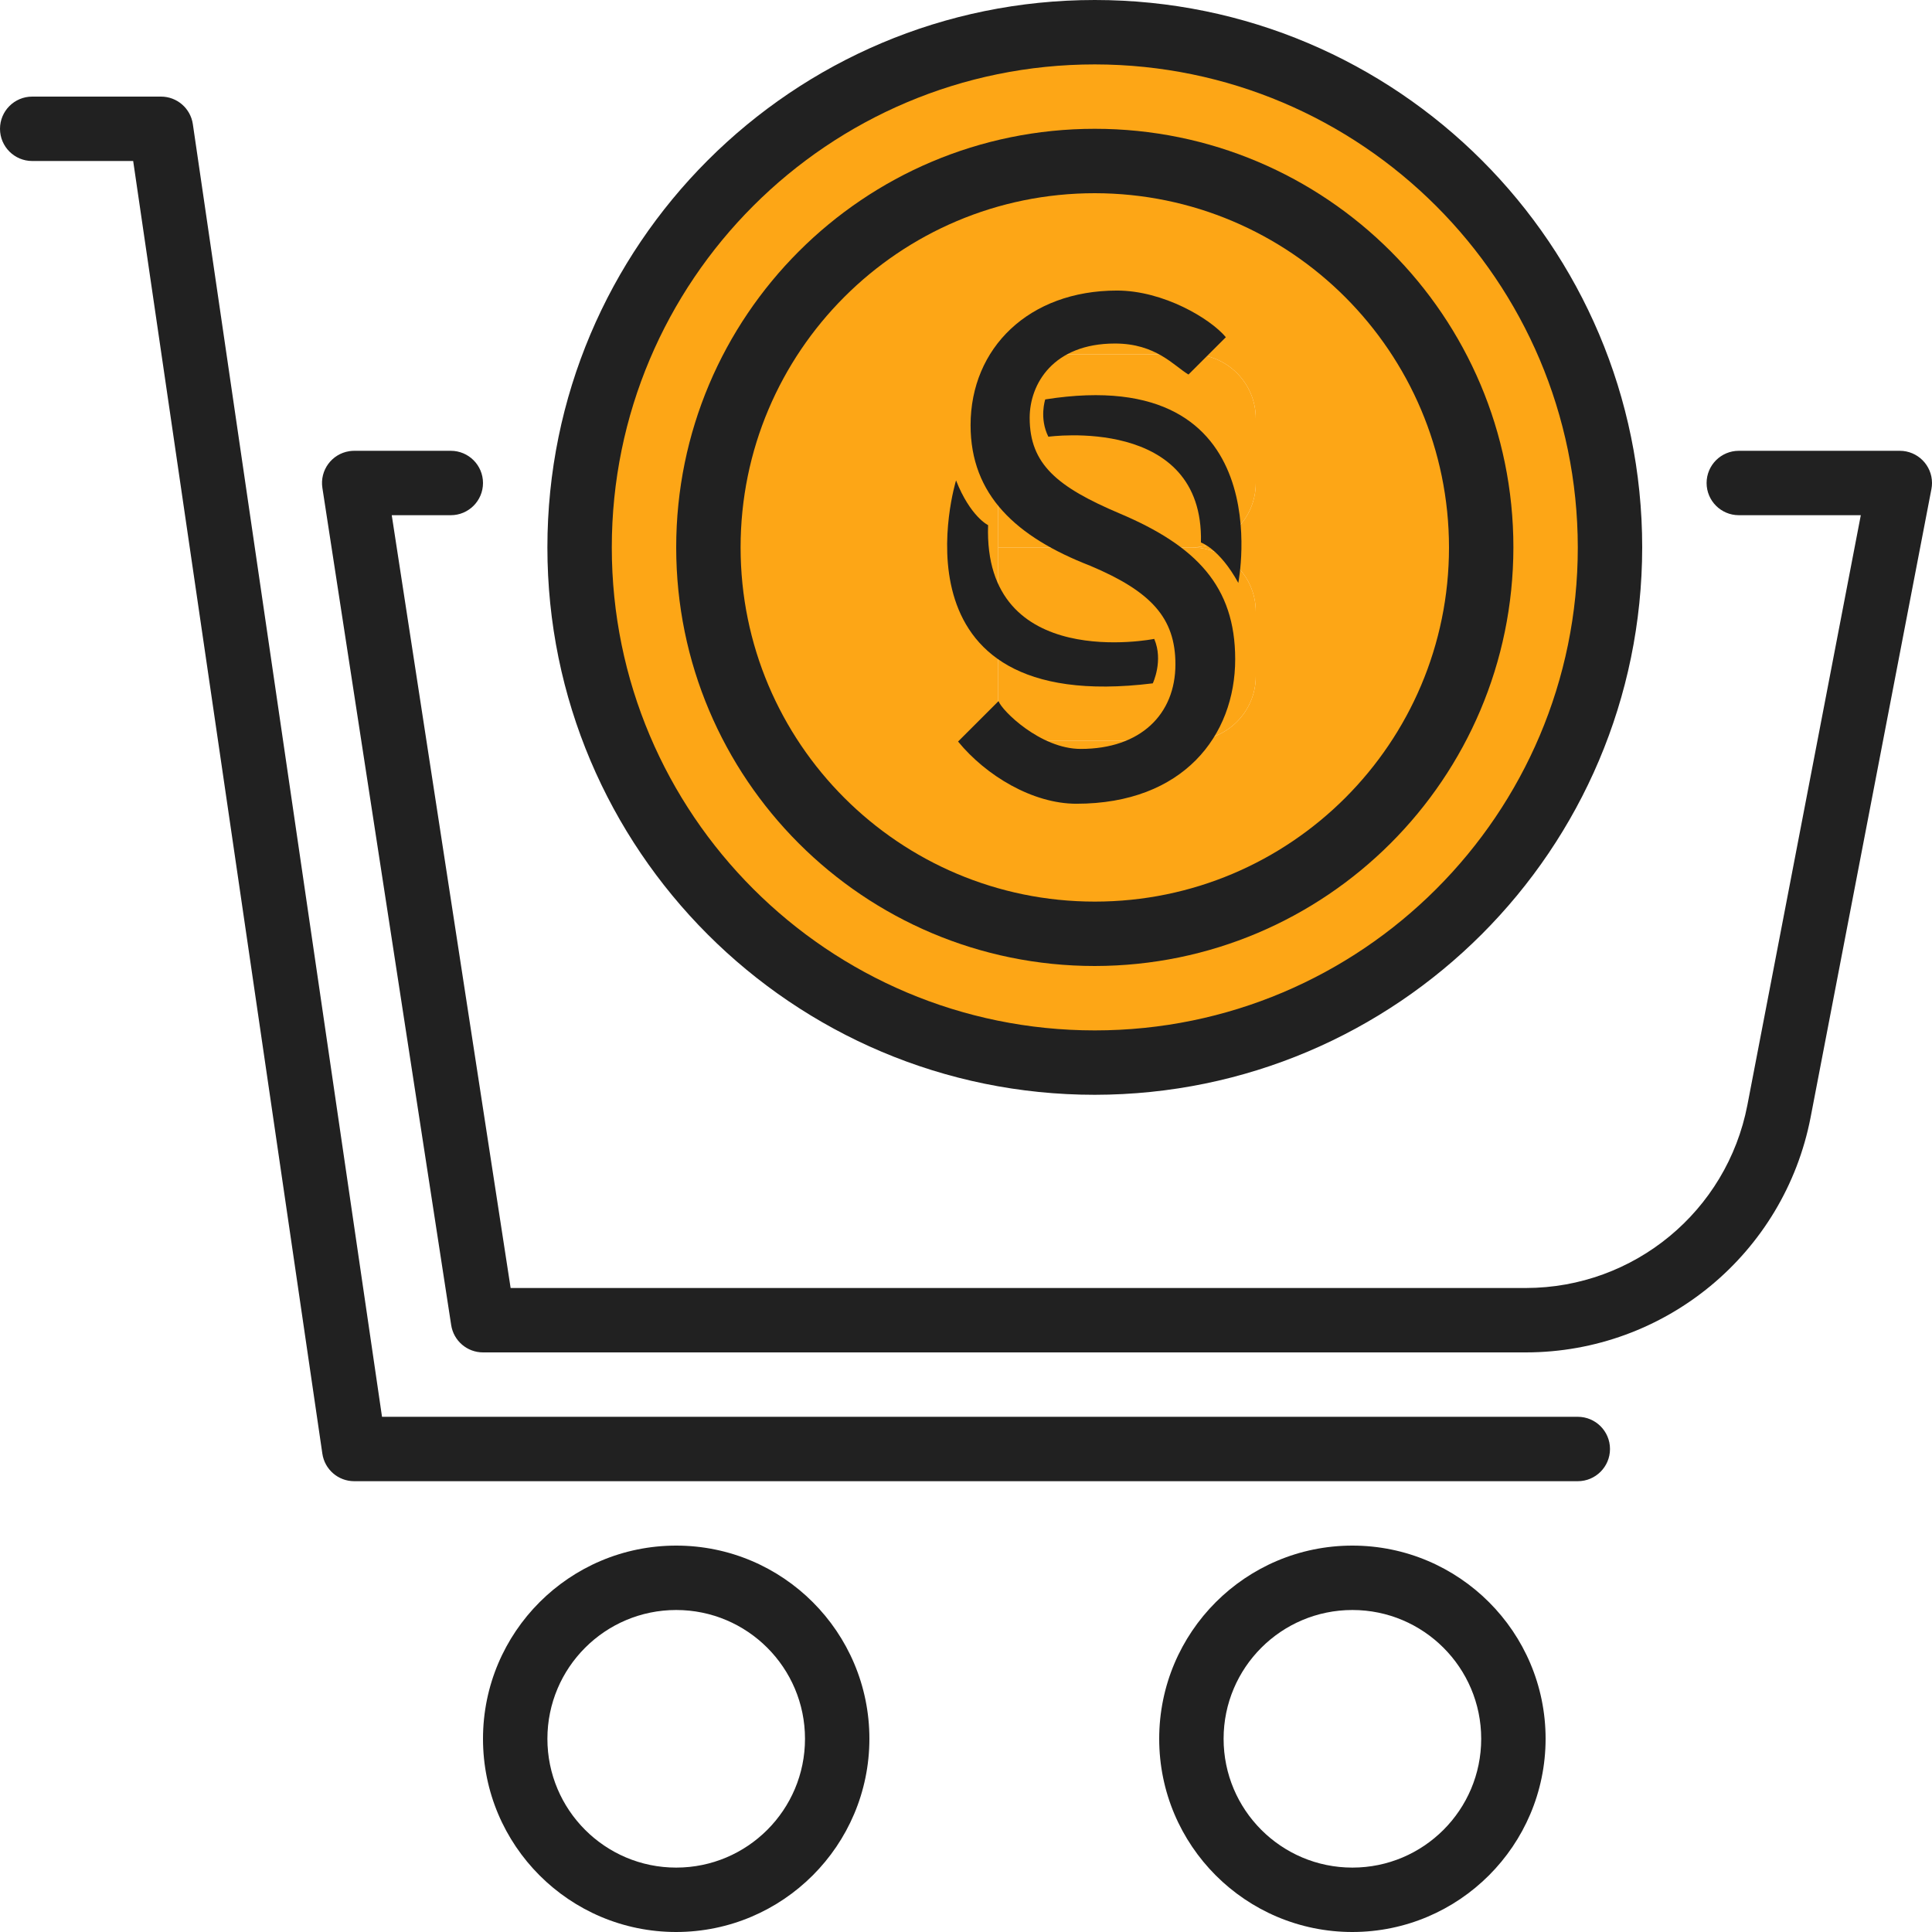
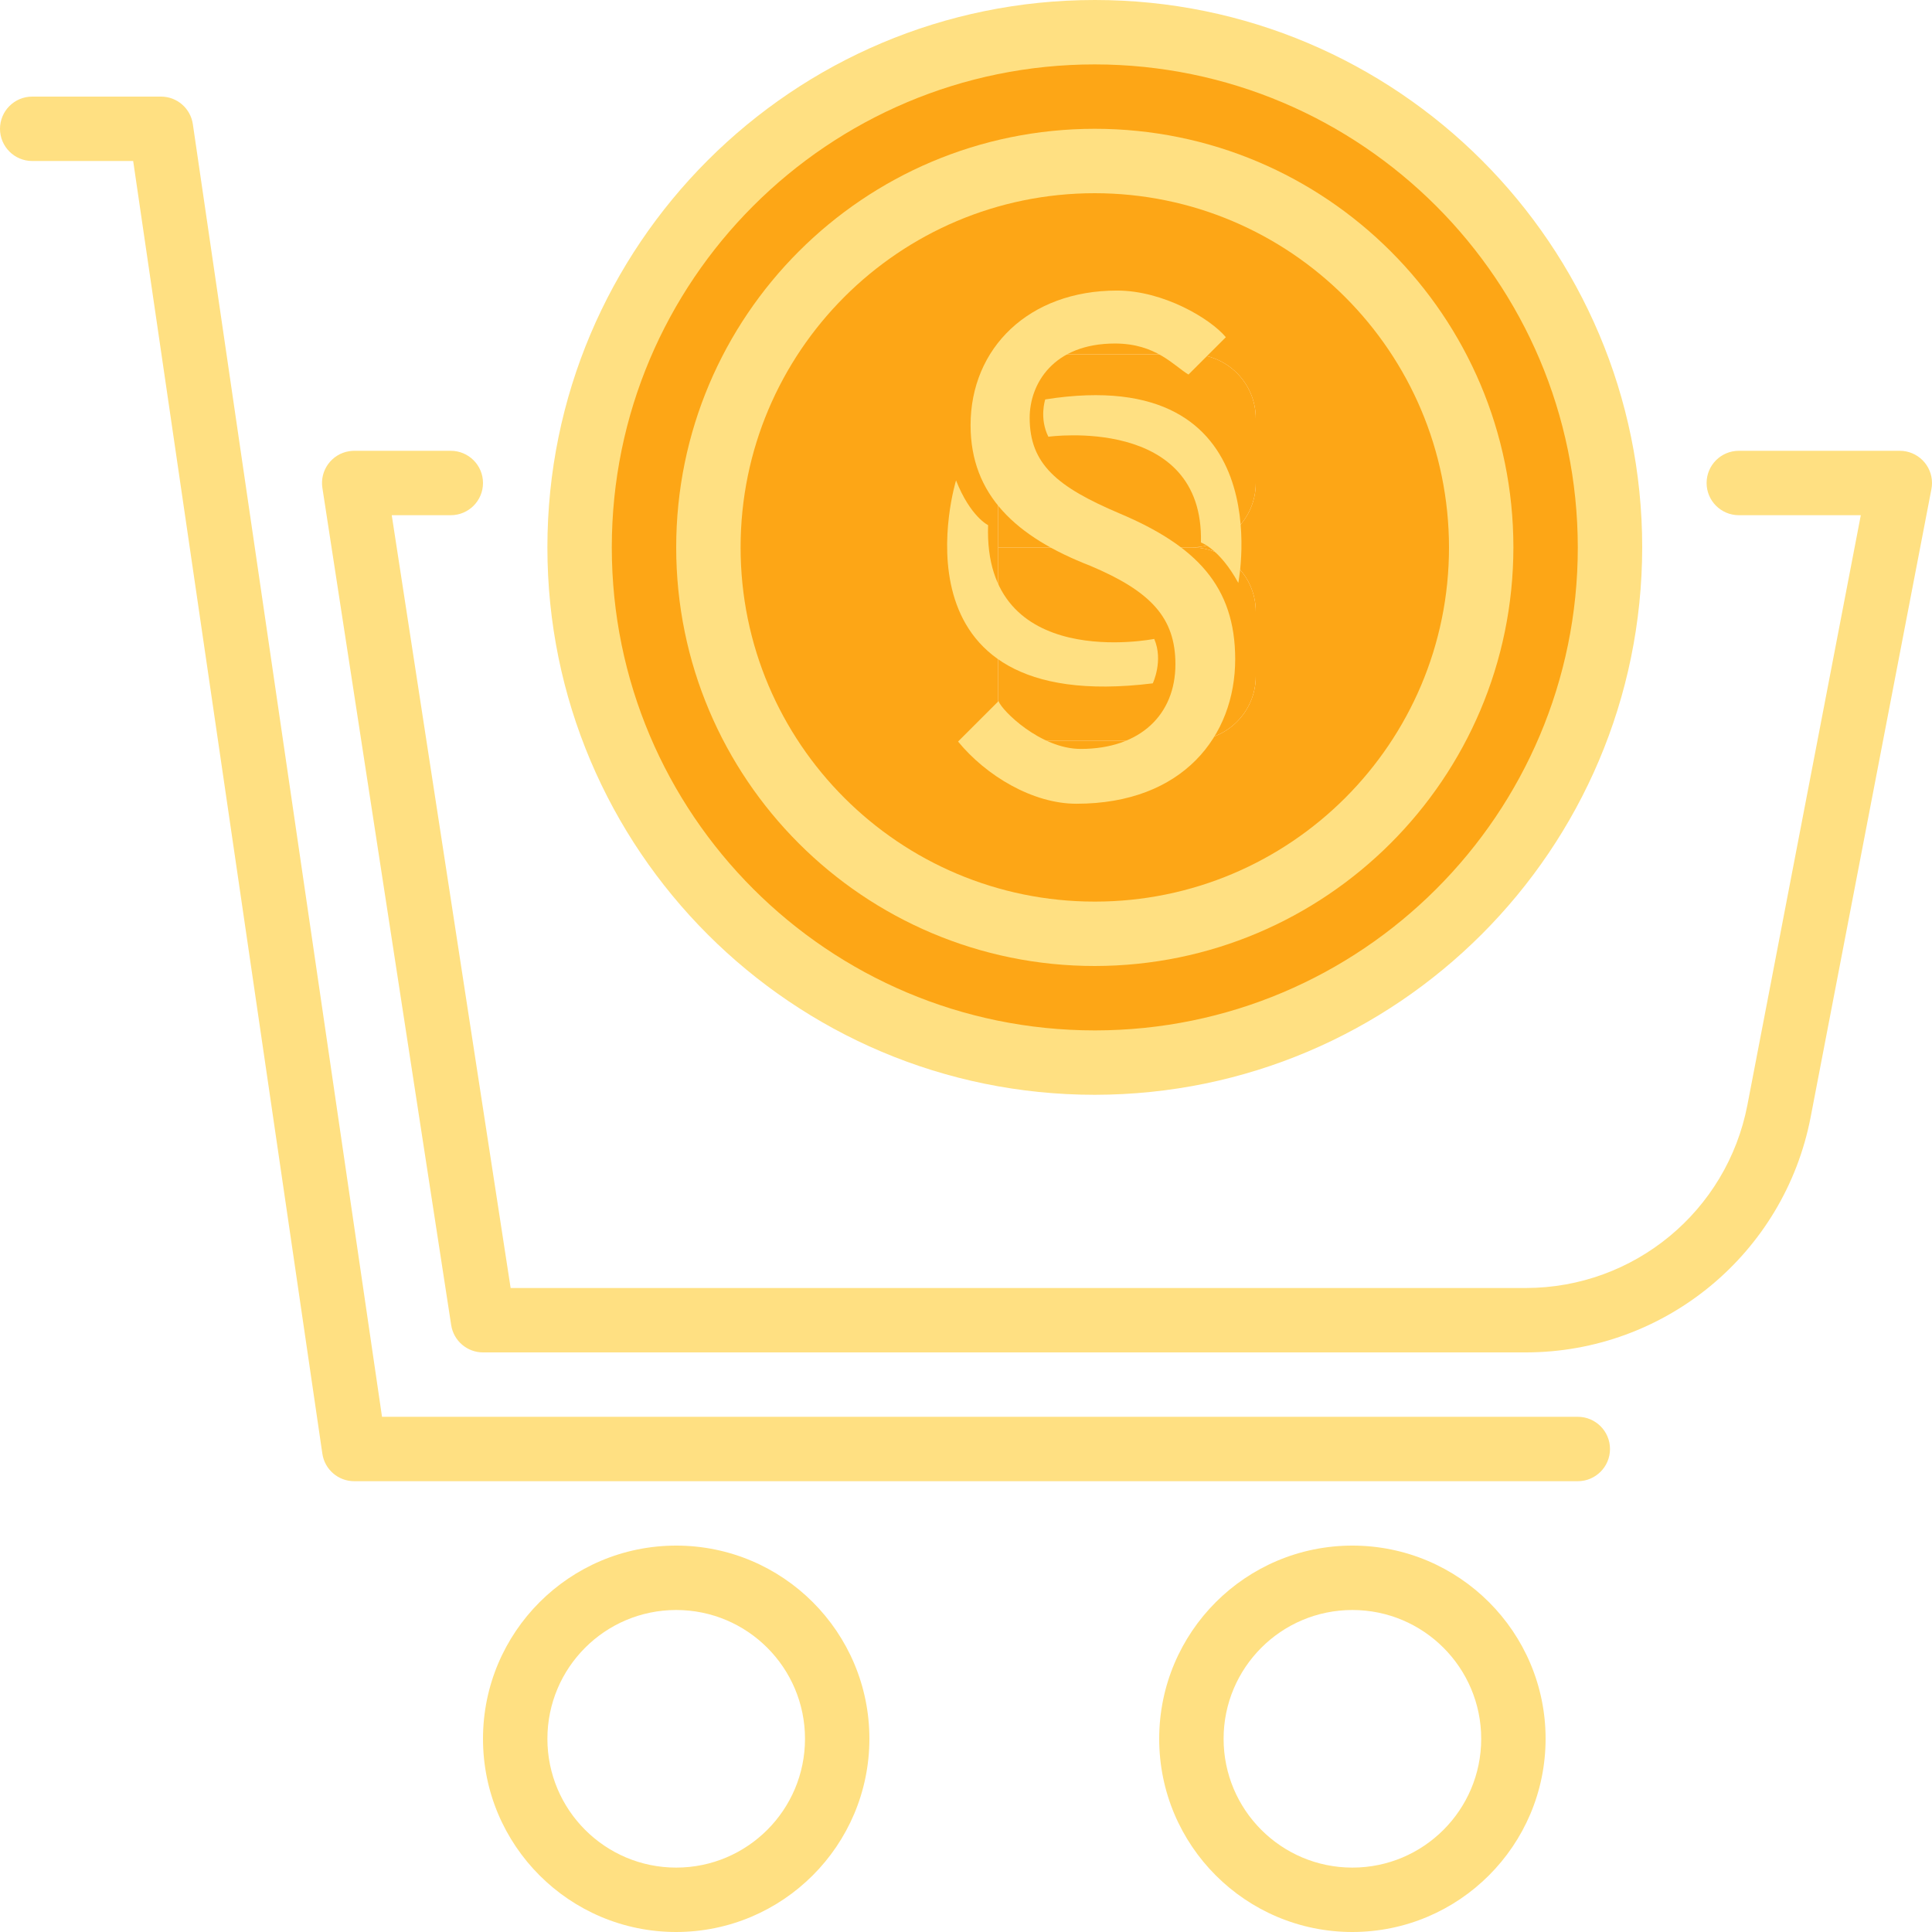
<svg xmlns="http://www.w3.org/2000/svg" width="512" height="512" viewBox="0 0 512 512" fill="none">
  <path d="M136.533 273.067C211.942 273.067 273.066 211.943 273.066 136.534C273.066 61.125 211.942 -7.62939e-09 136.533 -7.62939e-09C61.124 -7.62939e-09 6.10352e-06 61.125 6.10352e-06 136.534C6.10352e-06 211.943 61.124 273.067 136.533 273.067ZM136.533 34.134C193.083 34.134 238.933 79.984 238.933 136.534C238.933 193.084 193.083 238.934 136.533 238.934C79.983 238.934 34.133 193.084 34.133 136.534C34.133 79.984 79.983 34.134 136.533 34.134Z" transform="translate(153.6 8.53296)" fill="#fda616" />
  <path d="M102.4 204.8C158.95 204.8 204.8 158.95 204.8 102.4C204.8 45.85 158.95 -1.83105e-07 102.4 -1.83105e-07C45.85 -1.83105e-07 1.70898e-06 45.85 1.70898e-06 102.4C1.70898e-06 158.95 45.85 204.8 102.4 204.8ZM51.2 51.2H85.333H110.933H128C137.429 51.2 145.067 58.837 145.067 68.267V85.333C145.067 94.762 137.43 102.4 128 102.4C137.429 102.4 145.067 110.037 145.067 119.467V136.533C145.067 145.962 137.43 153.6 128 153.6H110.933H85.333H76.8V51.2H51.2V51.2Z" transform="translate(187.733 42.667)" fill="#fda616" />
  <path d="M51.2 51.201C60.629 51.201 68.267 43.564 68.267 34.134V17.067C68.267 7.638 60.63 -2.68555e-06 51.2 -2.68555e-06H-1.0498e-05V51.2H51.2V51.201Z" transform="translate(264.533 93.866)" fill="#fda616" />
  <path d="M-1.0498e-05 51.201H51.2C60.629 51.201 68.267 43.564 68.267 34.134V17.067C68.267 7.638 60.63 -5.7373e-06 51.2 -5.7373e-06H-1.0498e-05V51.201Z" transform="translate(264.533 145.066)" fill="#fda616" />
-   <path d="M418.133 366.933H93.867C89.634 366.933 86.042 363.827 85.428 359.637L35.294 17.067H8.533C3.823 17.067 0 13.244 0 8.533C0 3.822 3.823 3.8147e-07 8.533 3.8147e-07H42.666C46.899 3.8147e-07 50.491 3.106 51.105 7.296L101.238 349.867H418.132C422.842 349.867 426.665 353.69 426.665 358.4C426.665 363.11 422.844 366.933 418.133 366.933Z" transform="translate(0 25.6)" fill="#212121" />
-   <path d="M51.2 102.4C22.921 102.4 0 79.479 0 51.2C0 22.921 22.921 6.10352e-06 51.2 6.10352e-06C79.479 6.10352e-06 102.4 22.921 102.4 51.2C102.374 79.462 79.462 102.374 51.2 102.4ZM51.2 17.067C32.35 17.067 17.067 32.35 17.067 51.2C17.067 70.05 32.35 85.333 51.2 85.333C70.05 85.333 85.333 70.05 85.333 51.2C85.333 32.35 70.05 17.067 51.2 17.067Z" transform="translate(128 409.6)" fill="#212121" />
-   <path d="M51.2 102.4C22.921 102.4 1.2207e-05 79.479 1.2207e-05 51.2C1.2207e-05 22.921 22.921 6.10352e-06 51.2 6.10352e-06C79.479 6.10352e-06 102.4 22.921 102.4 51.2C102.374 79.462 79.462 102.374 51.2 102.4ZM51.2 17.067C32.35 17.067 17.067 32.35 17.067 51.2C17.067 70.05 32.35 85.333 51.2 85.333C70.05 85.333 85.333 70.05 85.333 51.2C85.333 32.35 70.05 17.067 51.2 17.067Z" transform="translate(307.2 409.6)" fill="#212121" />
-   <path d="M319.076 238.933H42.664C38.457 238.933 34.873 235.861 34.233 231.697L0.1 9.83C-0.617 5.171 2.583 0.819 7.234 0.102C7.669 0.034 8.096 2.86865e-06 8.531 2.86865e-06H34.131C38.841 2.86865e-06 42.664 3.823 42.664 8.533C42.664 13.243 38.841 17.066 34.131 17.066H18.481L49.986 221.866H319.076C347.705 221.832 372.298 201.523 377.734 173.414L407.797 17.066H375.464C370.754 17.066 366.931 13.243 366.931 8.533C366.931 3.823 370.754 2.86865e-06 375.464 2.86865e-06H418.131C422.841 2.86865e-06 426.664 3.823 426.664 8.533C426.664 9.071 426.613 9.617 426.51 10.146L394.493 176.64C387.496 212.778 355.88 238.89 319.076 238.933Z" transform="translate(85.3357 119.467)" fill="#212121" />
-   <path d="M110.933 221.867C49.664 221.867 -3.05176e-06 172.203 -3.05176e-06 110.934C-3.05176e-06 49.665 49.664 -5.79834e-07 110.933 -5.79834e-07C172.202 -5.79834e-07 221.866 49.664 221.866 110.933C221.798 172.169 172.169 221.799 110.933 221.867ZM110.933 17.067C59.093 17.067 17.066 59.094 17.066 110.934C17.066 162.774 59.093 204.801 110.933 204.801C162.773 204.801 204.8 162.774 204.8 110.934C204.74 59.119 162.748 17.127 110.933 17.067Z" transform="translate(179.2 34.1331)" fill="#212121" />
-   <path d="M145.067 290.133C64.948 290.133 -5.7373e-06 225.186 -5.7373e-06 145.066C-5.7373e-06 64.946 64.948 0 145.067 0C225.186 0 290.134 64.947 290.134 145.067C290.049 225.152 225.153 290.048 145.067 290.133ZM145.067 17.067C74.377 17.067 17.067 74.377 17.067 145.067C17.067 215.757 74.377 273.067 145.067 273.067C215.757 273.067 273.067 215.757 273.067 145.067C272.991 74.411 215.723 17.143 145.067 17.067Z" transform="translate(145.066)" fill="#212121" />
-   <path d="M10.728 108.8C11.552 111.272 21.827 121.472 32.506 121.472C48.349 121.472 57.603 112.308 57.603 99.051C57.603 86.766 51.194 79.747 34.999 72.923C15.42 65.32 3.317 54.205 3.317 35.681C3.317 15.208 18.803 -6.565e-08 42.117 -6.565e-08C54.399 -6.565e-08 66.841 7.417 70.968 12.362L61.064 22.255C57.15 19.915 52.449 14.037 41.583 14.037C25.215 14.037 18.978 24.762 18.978 33.731C18.978 46.016 26.278 52.059 42.829 59.078C63.12 67.657 73.443 78.382 73.443 97.685C73.443 117.964 59.66 136 31.357 136C19.788 136 7.426 128.583 -7.01065e-07 119.516L10.728 108.8Z" transform="translate(253.896 77)" fill="#212121" />
-   <path d="M0.538 1.126C0.538 1.126 -1.111 6.071 1.365 11.016C1.365 11.016 42.623 5.245 41.799 39.042C41.799 39.042 46.75 40.689 51.7 49.755C51.7 49.755 63.253 -8.766 0.538 1.126V1.126Z" transform="translate(276.462 104.723)" fill="#212121" />
-   <path d="M54.501 53.783C54.501 53.783 57.372 47.777 54.882 42.006C54.882 42.006 9.512 51.073 10.856 11.86C10.856 11.86 6.146 9.609 2.362 -1.75067e-07C2.376 -1.75067e-07 -16.91 62.612 54.501 53.783Z" transform="translate(251 127.31)" fill="#212121" />
+   <path d="M418.133 366.933H93.867C89.634 366.933 86.042 363.827 85.428 359.637L35.294 17.067H8.533C3.823 17.067 0 13.244 0 8.533C0 3.822 3.823 3.8147e-07 8.533 3.8147e-07H42.666C46.899 3.8147e-07 50.491 3.106 51.105 7.296L101.238 349.867H418.132C422.842 349.867 426.665 353.69 426.665 358.4C426.665 363.11 422.844 366.933 418.133 366.933Z" transform="translate(0 25.6)" fill="#FFE082" />
+   <path d="M51.2 102.4C22.921 102.4 0 79.479 0 51.2C0 22.921 22.921 6.10352e-06 51.2 6.10352e-06C79.479 6.10352e-06 102.4 22.921 102.4 51.2C102.374 79.462 79.462 102.374 51.2 102.4ZM51.2 17.067C32.35 17.067 17.067 32.35 17.067 51.2C17.067 70.05 32.35 85.333 51.2 85.333C70.05 85.333 85.333 70.05 85.333 51.2C85.333 32.35 70.05 17.067 51.2 17.067Z" transform="translate(128 409.6)" fill="#FFE082" />
+   <path d="M51.2 102.4C22.921 102.4 1.2207e-05 79.479 1.2207e-05 51.2C1.2207e-05 22.921 22.921 6.10352e-06 51.2 6.10352e-06C79.479 6.10352e-06 102.4 22.921 102.4 51.2C102.374 79.462 79.462 102.374 51.2 102.4ZM51.2 17.067C32.35 17.067 17.067 32.35 17.067 51.2C17.067 70.05 32.35 85.333 51.2 85.333C70.05 85.333 85.333 70.05 85.333 51.2C85.333 32.35 70.05 17.067 51.2 17.067Z" transform="translate(307.2 409.6)" fill="#FFE082" />
+   <path d="M319.076 238.933H42.664C38.457 238.933 34.873 235.861 34.233 231.697L0.1 9.83C-0.617 5.171 2.583 0.819 7.234 0.102C7.669 0.034 8.096 2.86865e-06 8.531 2.86865e-06H34.131C38.841 2.86865e-06 42.664 3.823 42.664 8.533C42.664 13.243 38.841 17.066 34.131 17.066H18.481L49.986 221.866H319.076C347.705 221.832 372.298 201.523 377.734 173.414L407.797 17.066H375.464C370.754 17.066 366.931 13.243 366.931 8.533C366.931 3.823 370.754 2.86865e-06 375.464 2.86865e-06H418.131C422.841 2.86865e-06 426.664 3.823 426.664 8.533C426.664 9.071 426.613 9.617 426.51 10.146L394.493 176.64C387.496 212.778 355.88 238.89 319.076 238.933Z" transform="translate(85.3357 119.467)" fill="#FFE082" />
+   <path d="M110.933 221.867C49.664 221.867 -3.05176e-06 172.203 -3.05176e-06 110.934C-3.05176e-06 49.665 49.664 -5.79834e-07 110.933 -5.79834e-07C172.202 -5.79834e-07 221.866 49.664 221.866 110.933C221.798 172.169 172.169 221.799 110.933 221.867ZM110.933 17.067C59.093 17.067 17.066 59.094 17.066 110.934C17.066 162.774 59.093 204.801 110.933 204.801C162.773 204.801 204.8 162.774 204.8 110.934C204.74 59.119 162.748 17.127 110.933 17.067Z" transform="translate(179.2 34.1331)" fill="#FFE082" />
+   <path d="M145.067 290.133C64.948 290.133 -5.7373e-06 225.186 -5.7373e-06 145.066C-5.7373e-06 64.946 64.948 0 145.067 0C225.186 0 290.134 64.947 290.134 145.067C290.049 225.152 225.153 290.048 145.067 290.133ZM145.067 17.067C74.377 17.067 17.067 74.377 17.067 145.067C17.067 215.757 74.377 273.067 145.067 273.067C215.757 273.067 273.067 215.757 273.067 145.067C272.991 74.411 215.723 17.143 145.067 17.067Z" transform="translate(145.066)" fill="#FFE082" />
+   <path d="M10.728 108.8C11.552 111.272 21.827 121.472 32.506 121.472C48.349 121.472 57.603 112.308 57.603 99.051C57.603 86.766 51.194 79.747 34.999 72.923C15.42 65.32 3.317 54.205 3.317 35.681C3.317 15.208 18.803 -6.565e-08 42.117 -6.565e-08C54.399 -6.565e-08 66.841 7.417 70.968 12.362L61.064 22.255C57.15 19.915 52.449 14.037 41.583 14.037C25.215 14.037 18.978 24.762 18.978 33.731C18.978 46.016 26.278 52.059 42.829 59.078C63.12 67.657 73.443 78.382 73.443 97.685C73.443 117.964 59.66 136 31.357 136C19.788 136 7.426 128.583 -7.01065e-07 119.516L10.728 108.8Z" transform="translate(253.896 77)" fill="#FFE082" />
+   <path d="M0.538 1.126C0.538 1.126 -1.111 6.071 1.365 11.016C1.365 11.016 42.623 5.245 41.799 39.042C41.799 39.042 46.75 40.689 51.7 49.755C51.7 49.755 63.253 -8.766 0.538 1.126V1.126Z" transform="translate(276.462 104.723)" fill="#FFE082" />
+   <path d="M54.501 53.783C54.501 53.783 57.372 47.777 54.882 42.006C54.882 42.006 9.512 51.073 10.856 11.86C10.856 11.86 6.146 9.609 2.362 -1.75067e-07C2.376 -1.75067e-07 -16.91 62.612 54.501 53.783Z" transform="translate(251 127.31)" fill="#FFE082" />
</svg>
